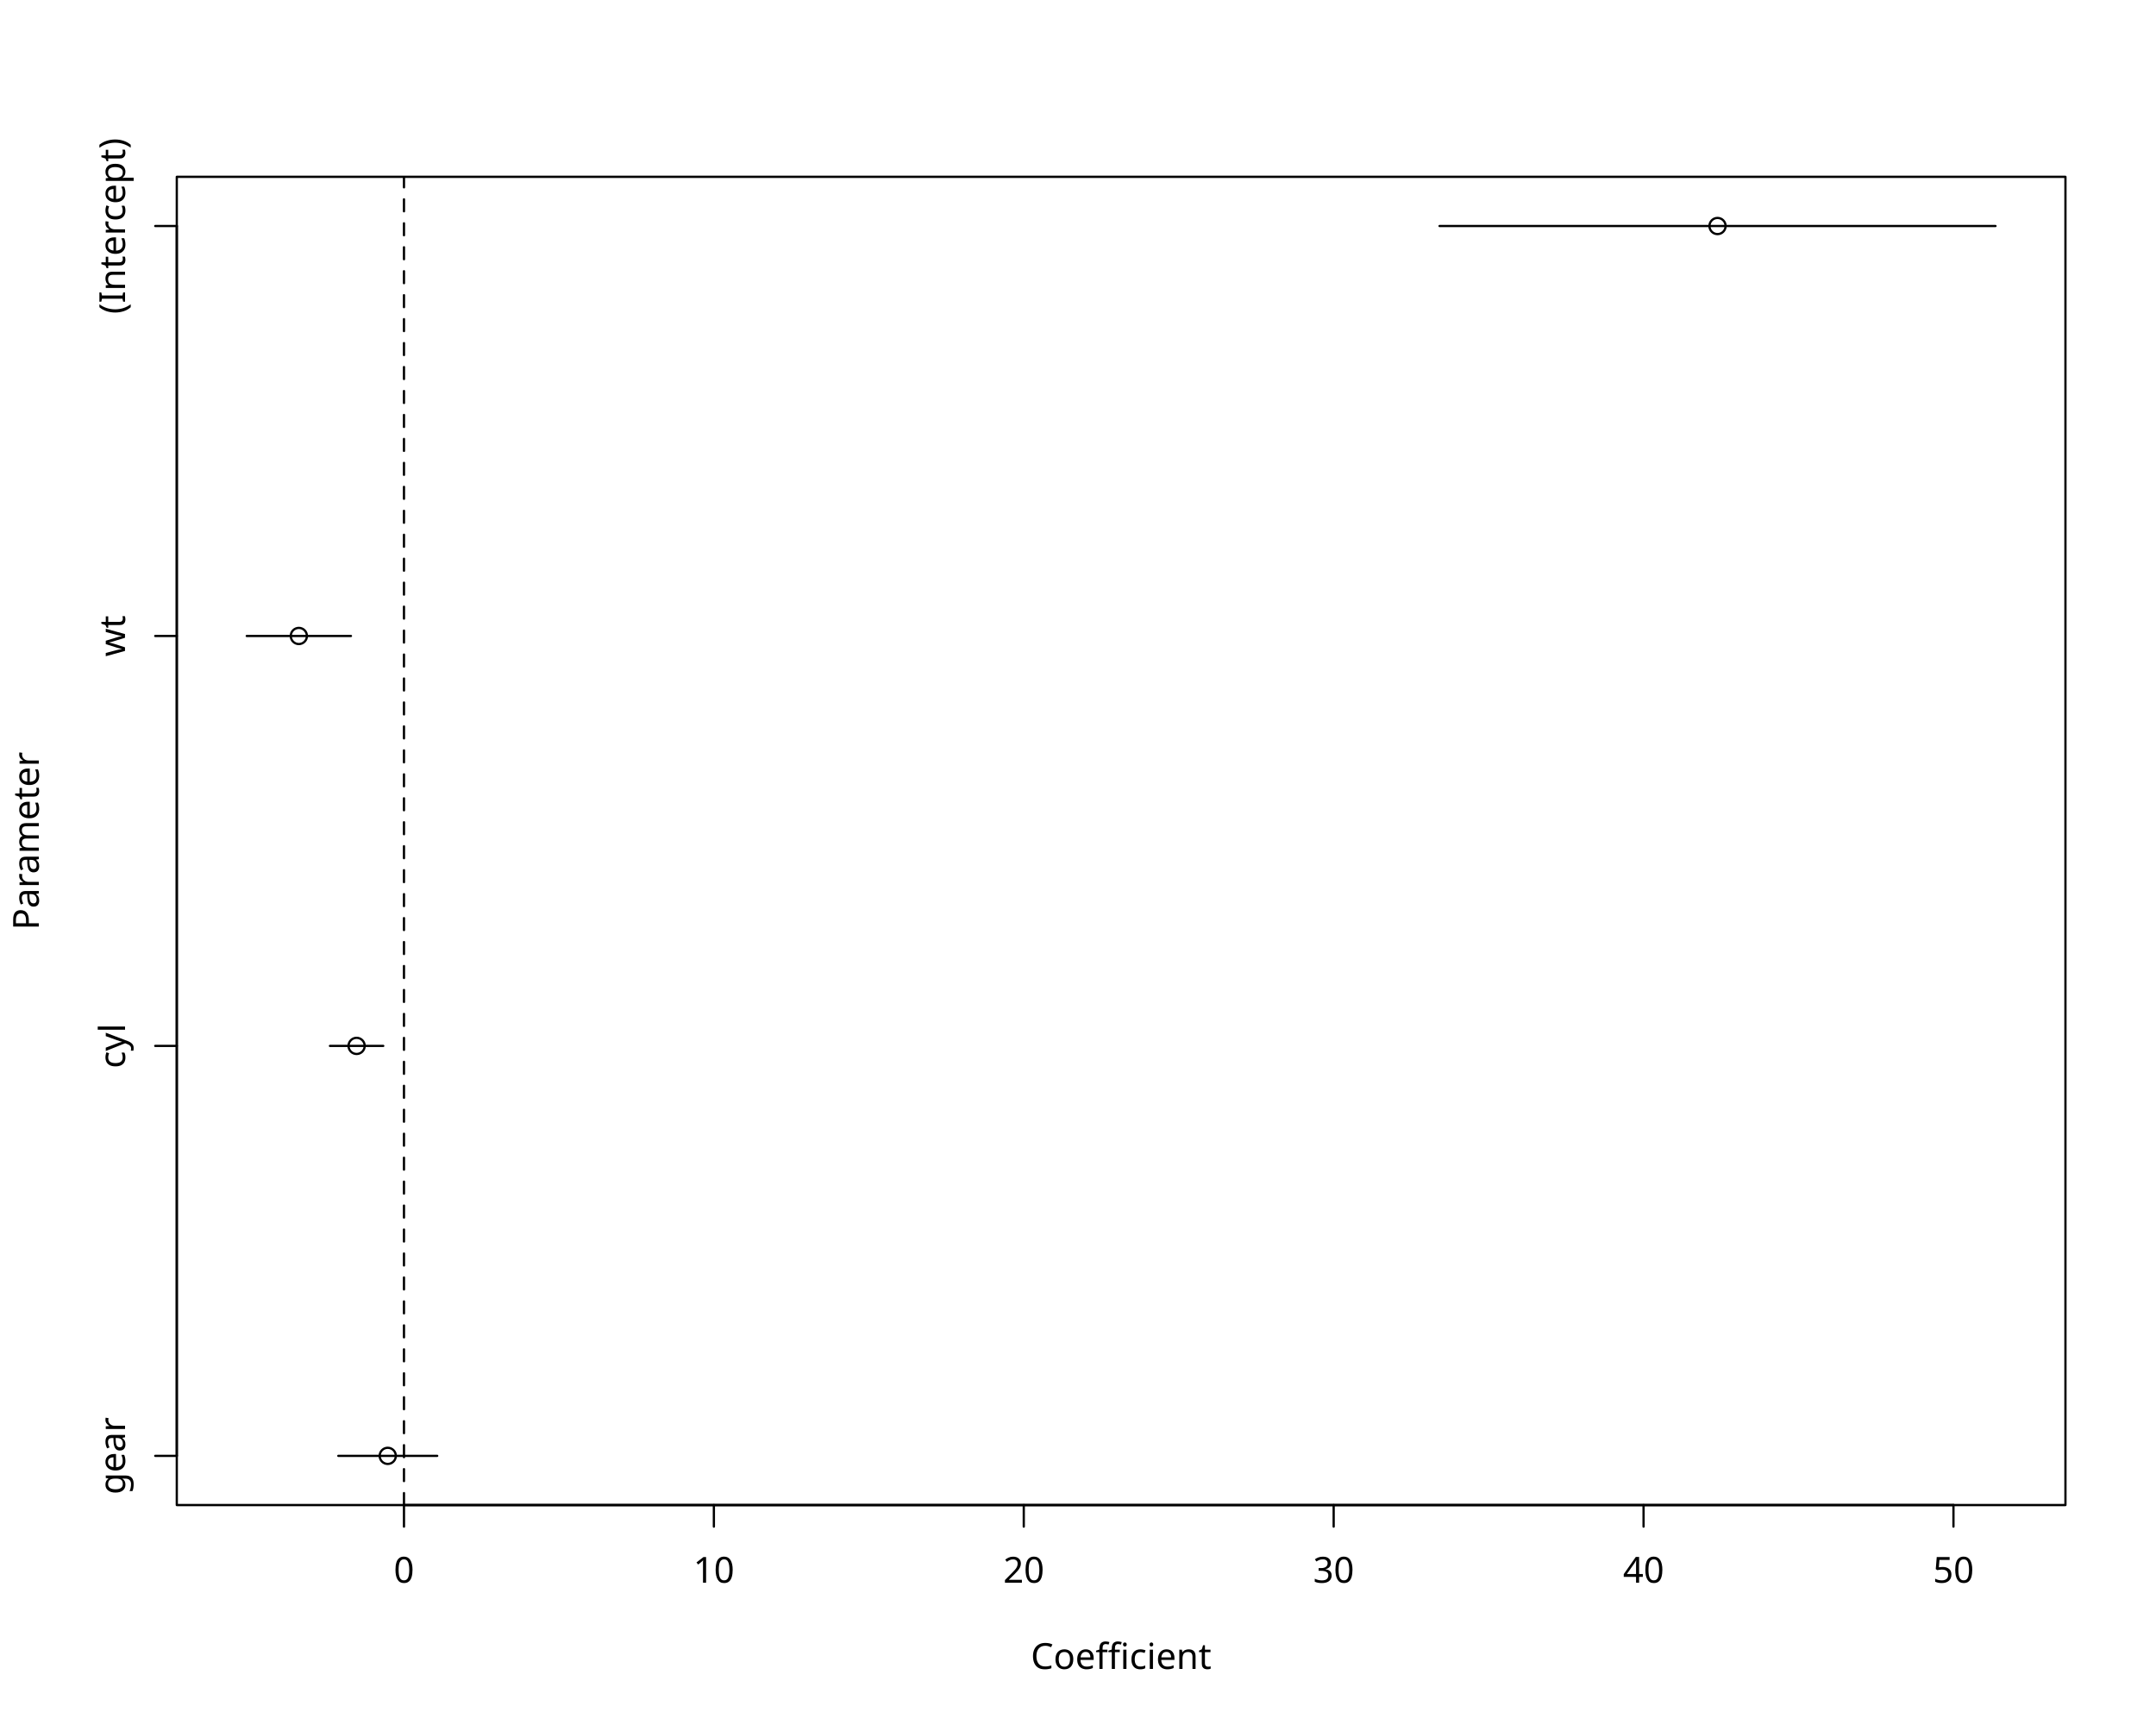
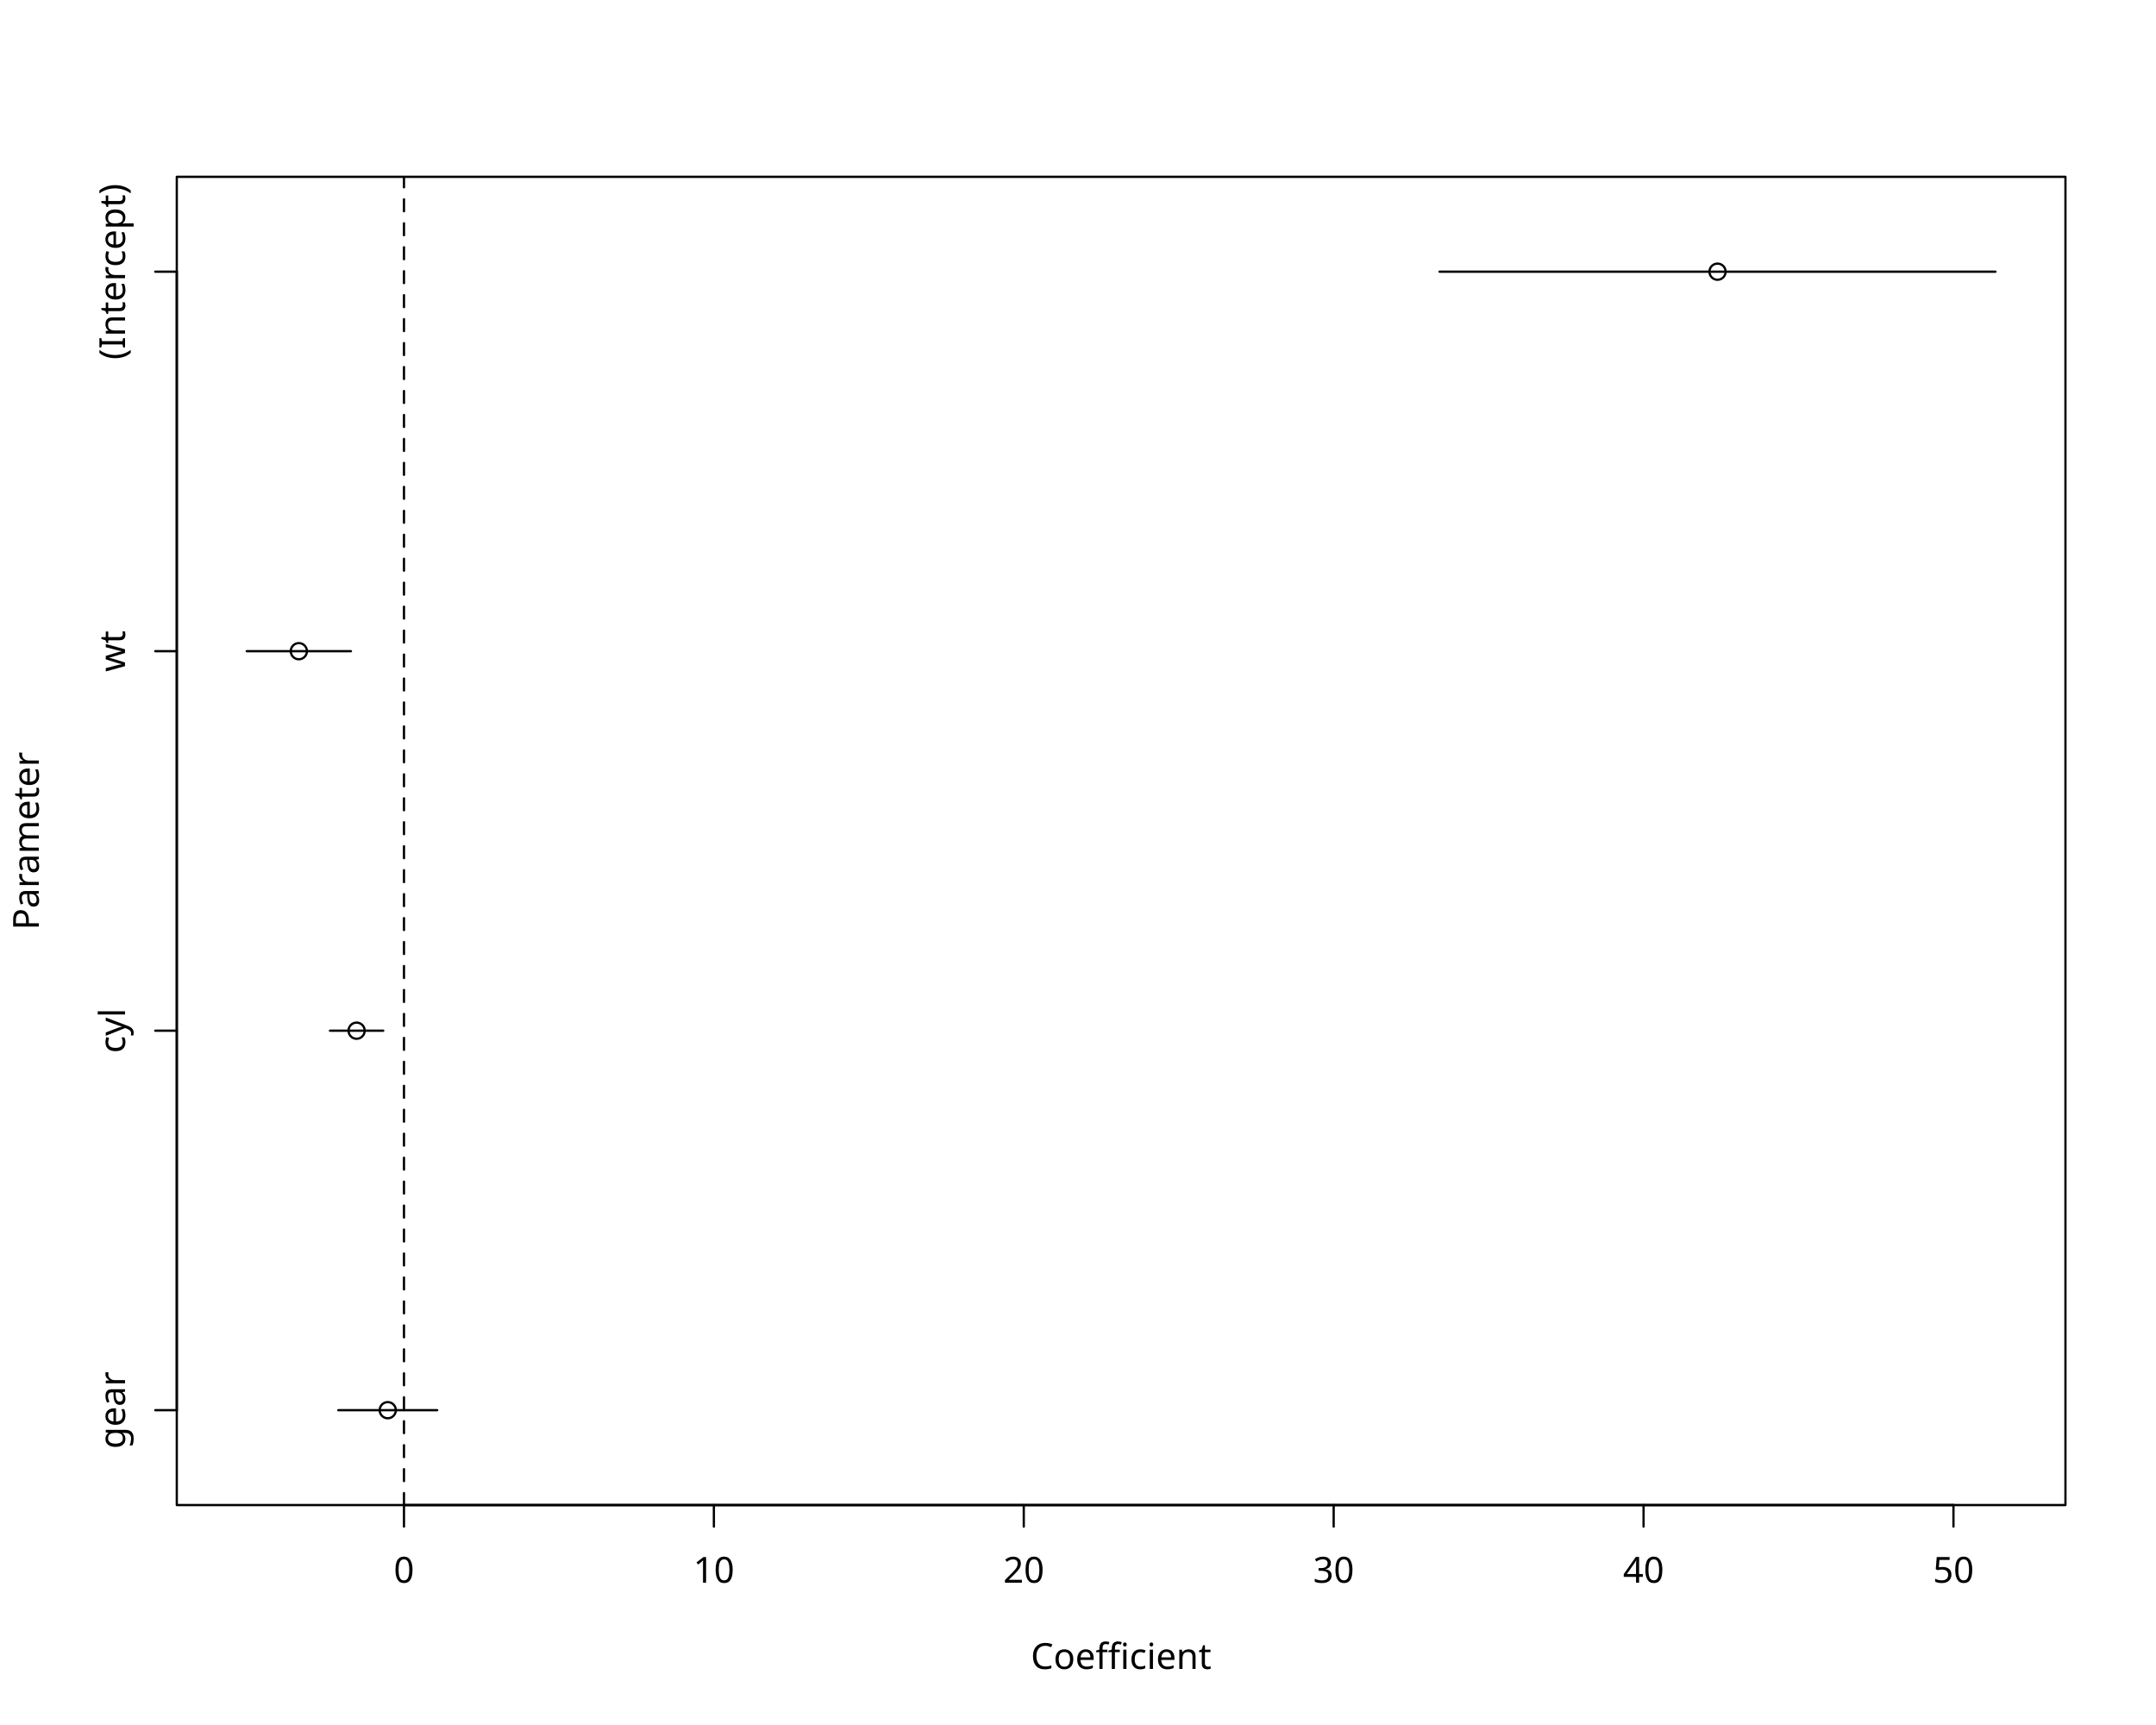
<svg xmlns="http://www.w3.org/2000/svg" class="svglite" data-engine-version="2.0" width="720.00pt" height="576.00pt" viewBox="0 0 720.00 576.00">
  <defs>
    <style type="text/css">
    .svglite line, .svglite polyline, .svglite polygon, .svglite path, .svglite rect, .svglite circle {
      fill: none;
      stroke: #000000;
      stroke-linecap: round;
      stroke-linejoin: round;
      stroke-miterlimit: 10.00;
    }
  </style>
  </defs>
  <rect width="100%" height="100%" style="stroke: none; fill: #FFFFFF;" />
  <defs>
    <clipPath id="cpMC4wMHw3MjAuMDB8MC4wMHw1NzYuMDA=">
      <rect x="0.00" y="0.00" width="720.00" height="576.00" />
    </clipPath>
  </defs>
  <g clip-path="url(#cpMC4wMHw3MjAuMDB8MC4wMHw1NzYuMDA=)">
    <text x="374.40" y="557.28" text-anchor="middle" style="font-size: 12.00px; font-family: sans;" textLength="56.70px" lengthAdjust="spacingAndGlyphs">Coefficient</text>
    <text transform="translate(12.96,280.80) rotate(-90)" text-anchor="middle" style="font-size: 12.00px; font-family: sans;" textLength="56.03px" lengthAdjust="spacingAndGlyphs">Parameter</text>
    <line x1="134.91" y1="502.56" x2="652.36" y2="502.56" style="stroke-width: 0.75;" />
    <line x1="134.91" y1="502.56" x2="134.91" y2="509.76" style="stroke-width: 0.75;" />
    <line x1="238.40" y1="502.56" x2="238.40" y2="509.76" style="stroke-width: 0.75;" />
    <line x1="341.89" y1="502.56" x2="341.89" y2="509.76" style="stroke-width: 0.75;" />
    <line x1="445.38" y1="502.56" x2="445.38" y2="509.76" style="stroke-width: 0.75;" />
    <line x1="548.87" y1="502.56" x2="548.87" y2="509.76" style="stroke-width: 0.75;" />
    <line x1="652.36" y1="502.56" x2="652.36" y2="509.76" style="stroke-width: 0.75;" />
    <text x="134.91" y="528.48" text-anchor="middle" style="font-size: 12.00px; font-family: sans;" textLength="6.67px" lengthAdjust="spacingAndGlyphs">0</text>
    <text x="238.40" y="528.48" text-anchor="middle" style="font-size: 12.00px; font-family: sans;" textLength="13.35px" lengthAdjust="spacingAndGlyphs">10</text>
    <text x="341.89" y="528.48" text-anchor="middle" style="font-size: 12.00px; font-family: sans;" textLength="13.35px" lengthAdjust="spacingAndGlyphs">20</text>
    <text x="445.38" y="528.48" text-anchor="middle" style="font-size: 12.00px; font-family: sans;" textLength="13.35px" lengthAdjust="spacingAndGlyphs">30</text>
    <text x="548.87" y="528.48" text-anchor="middle" style="font-size: 12.00px; font-family: sans;" textLength="13.35px" lengthAdjust="spacingAndGlyphs">40</text>
    <text x="652.36" y="528.48" text-anchor="middle" style="font-size: 12.00px; font-family: sans;" textLength="13.35px" lengthAdjust="spacingAndGlyphs">50</text>
-     <line x1="59.04" y1="75.47" x2="59.04" y2="486.13" style="stroke-width: 0.75;" />
-     <line x1="59.04" y1="75.47" x2="51.84" y2="75.47" style="stroke-width: 0.75;" />
-     <line x1="59.04" y1="212.36" x2="51.84" y2="212.36" style="stroke-width: 0.75;" />
-     <line x1="59.04" y1="349.24" x2="51.84" y2="349.24" style="stroke-width: 0.75;" />
-     <line x1="59.04" y1="486.13" x2="51.84" y2="486.13" style="stroke-width: 0.75;" />
-     <text transform="translate(41.76,486.13) rotate(-90)" text-anchor="middle" style="font-size: 12.00px; font-family: sans;" textLength="24.02px" lengthAdjust="spacingAndGlyphs">gear</text>
-     <text transform="translate(41.76,349.24) rotate(-90)" text-anchor="middle" style="font-size: 12.00px; font-family: sans;" textLength="14.67px" lengthAdjust="spacingAndGlyphs">cyl</text>
-     <text transform="translate(41.76,212.36) rotate(-90)" text-anchor="middle" style="font-size: 12.00px; font-family: sans;" textLength="12.00px" lengthAdjust="spacingAndGlyphs">wt</text>
-     <text transform="translate(41.76,75.47) rotate(-90)" text-anchor="middle" style="font-size: 12.00px; font-family: sans;" textLength="54.69px" lengthAdjust="spacingAndGlyphs">(Intercept)</text>
+     <line x1="59.04" y1="90.72" x2="59.04" y2="470.88" style="stroke-width: 0.75;" />
+     <line x1="59.04" y1="90.72" x2="51.84" y2="90.72" style="stroke-width: 0.75;" />
+     <line x1="59.04" y1="217.44" x2="51.84" y2="217.44" style="stroke-width: 0.75;" />
+     <line x1="59.04" y1="344.16" x2="51.84" y2="344.16" style="stroke-width: 0.75;" />
+     <line x1="59.04" y1="470.88" x2="51.84" y2="470.88" style="stroke-width: 0.75;" />
+     <text transform="translate(41.76,470.88) rotate(-90)" text-anchor="middle" style="font-size: 12.00px; font-family: sans;" textLength="24.02px" lengthAdjust="spacingAndGlyphs">gear</text>
+     <text transform="translate(41.76,344.16) rotate(-90)" text-anchor="middle" style="font-size: 12.00px; font-family: sans;" textLength="14.67px" lengthAdjust="spacingAndGlyphs">cyl</text>
+     <text transform="translate(41.76,217.44) rotate(-90)" text-anchor="middle" style="font-size: 12.00px; font-family: sans;" textLength="12.00px" lengthAdjust="spacingAndGlyphs">wt</text>
+     <text transform="translate(41.76,90.72) rotate(-90)" text-anchor="middle" style="font-size: 12.00px; font-family: sans;" textLength="54.69px" lengthAdjust="spacingAndGlyphs">(Intercept)</text>
    <polygon points="59.04,502.56 689.76,502.56 689.76,59.04 59.04,59.04 " style="stroke-width: 0.75; fill: none;" />
  </g>
  <defs>
    <clipPath id="cpNTkuMDR8Njg5Ljc2fDU5LjA0fDUwMi41Ng==">
      <rect x="59.04" y="59.04" width="630.72" height="443.52" />
    </clipPath>
  </defs>
  <g clip-path="url(#cpNTkuMDR8Njg5Ljc2fDU5LjA0fDUwMi41Ng==)">
-     <line x1="480.74" y1="75.47" x2="666.40" y2="75.47" style="stroke-width: 0.75;" />
-     <line x1="82.40" y1="212.36" x2="117.20" y2="212.36" style="stroke-width: 0.75;" />
-     <line x1="110.19" y1="349.24" x2="127.99" y2="349.24" style="stroke-width: 0.75;" />
-     <line x1="112.98" y1="486.13" x2="146.01" y2="486.13" style="stroke-width: 0.75;" />
-     <circle cx="573.57" cy="75.47" r="2.70" style="stroke-width: 0.75;" />
-     <circle cx="99.80" cy="212.36" r="2.70" style="stroke-width: 0.75;" />
-     <circle cx="119.09" cy="349.24" r="2.70" style="stroke-width: 0.75;" />
-     <circle cx="129.49" cy="486.13" r="2.70" style="stroke-width: 0.75;" />
+     <line x1="480.74" y1="90.72" x2="666.40" y2="90.72" style="stroke-width: 0.75;" />
+     <line x1="82.40" y1="217.44" x2="117.20" y2="217.44" style="stroke-width: 0.75;" />
+     <line x1="110.19" y1="344.16" x2="127.99" y2="344.16" style="stroke-width: 0.75;" />
+     <line x1="112.98" y1="470.88" x2="146.01" y2="470.88" style="stroke-width: 0.75;" />
+     <circle cx="573.57" cy="90.72" r="2.70" style="stroke-width: 0.75;" />
+     <circle cx="99.80" cy="217.44" r="2.70" style="stroke-width: 0.75;" />
+     <circle cx="119.09" cy="344.16" r="2.70" style="stroke-width: 0.75;" />
+     <circle cx="129.49" cy="470.88" r="2.70" style="stroke-width: 0.75;" />
    <line x1="134.91" y1="502.56" x2="134.91" y2="59.04" style="stroke-width: 0.75; stroke-dasharray: 4.00,4.00;" />
  </g>
</svg>
